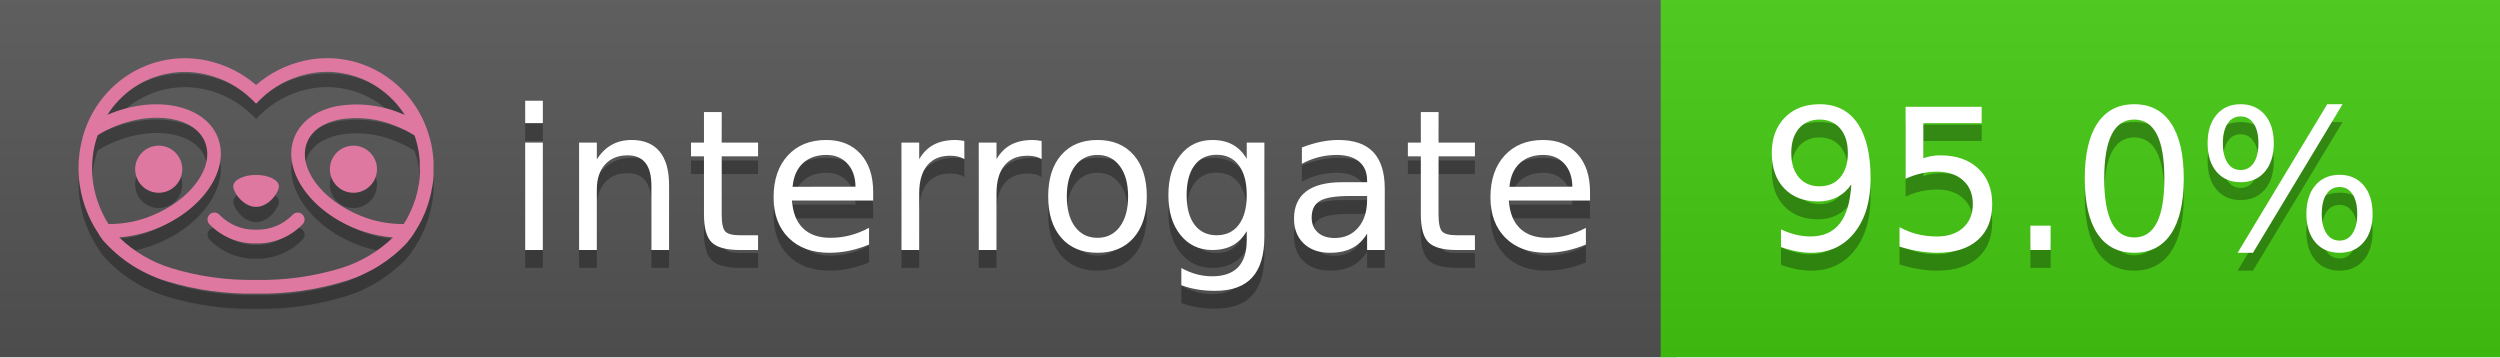
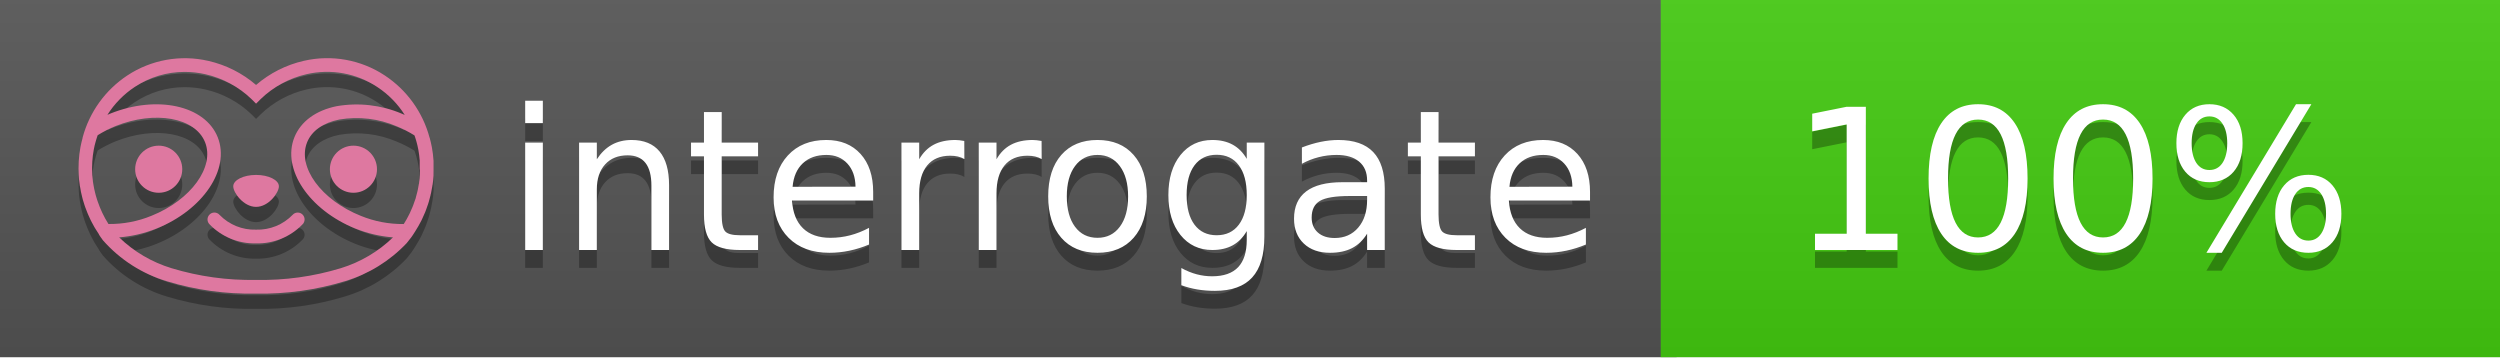
<svg xmlns="http://www.w3.org/2000/svg" width="140" height="20" viewBox="0 0 140 20" version="1.1" xml:space="preserve" style="fill-rule:evenodd;clip-rule:evenodd;stroke-linejoin:round;stroke-miterlimit:2;">
  <g transform="matrix(1,0,0,1,22,0)">
    <g id="backgrounds" transform="matrix(1.32789,0,0,1,-22.3892,0)">
      <rect x="0" y="0" width="71" height="20" style="fill:rgb(85,85,85);" />
    </g>
    <rect x="71" y="0" width="47" height="20" data-interrogate="color" style="fill:#4c1" />
    <g transform="matrix(1.19746,0,0,1,-22.3744,-4.85723e-16)">
      <rect x="0" y="0" width="118" height="20" style="fill:url(#_Linear1);" />
    </g>
  </g>
  <g fill="#fff" text-anchor="middle" font-family="DejaVu Sans,Verdana,Geneva,sans-serif" font-size="110">
    <text x="590" y="150" fill="#010101" fill-opacity=".3" transform="scale(.1)" textLength="610">interrogate</text>
    <text x="590" y="140" transform="scale(.1)" textLength="610">interrogate</text>
-     <text x="1160" y="150" fill="#010101" fill-opacity=".3" transform="scale(.1)" textLength="370" data-interrogate="result">95.0%</text>
-     <text x="1160" y="140" transform="scale(.1)" textLength="370" data-interrogate="result">95.0%</text>
+     <text x="1160" y="150" fill="#010101" fill-opacity=".3" transform="scale(.1)" textLength="330" data-interrogate="result">100%</text>
+     <text x="1160" y="140" transform="scale(.1)" textLength="330" data-interrogate="result">100%</text>
  </g>
  <g id="logo-shadow" transform="matrix(0.854876,0,0,0.854876,-6.73514,1.732)">
    <g transform="matrix(0.299012,0,0,0.299012,9.70229,-6.68582)">
      <path d="M50,64.25C52.76,64.25 55,61.13 55,59.75C55,58.37 52.76,57.25 50,57.25C47.24,57.25 45,58.37 45,59.75C45,61.13 47.24,64.25 50,64.25Z" style="fill:rgb(1,1,1);fill-opacity:0.3;fill-rule:nonzero;" />
    </g>
    <g transform="matrix(0.299012,0,0,0.299012,9.70229,-6.68582)">
      <path d="M88,49.05C86.506,43.475 83.018,38.638 78.2,35.46C72.969,32.002 66.539,30.844 60.43,32.26C56.576,33.145 52.995,34.958 50,37.54C46.998,34.958 43.411,33.149 39.55,32.27C33.441,30.853 27.011,32.011 21.78,35.47C16.97,38.652 13.489,43.489 12,49.06L12,49.13C11.82,49.79 11.66,50.46 11.53,51.13C11.146,53.207 11.021,55.323 11.16,57.43C11.16,58.03 11.26,58.63 11.34,59.23C11.34,59.51 11.43,59.79 11.48,60.07C11.53,60.35 11.58,60.68 11.64,60.98C11.7,61.28 11.8,61.69 11.89,62.05C11.98,62.41 11.99,62.47 12.05,62.68C12.16,63.07 12.28,63.46 12.41,63.84L12.58,64.34C12.72,64.74 12.88,65.14 13.04,65.53L13.23,65.98C13.403,66.373 13.583,66.767 13.77,67.16L13.99,67.59C14.19,67.97 14.39,68.35 14.61,68.73L14.87,69.15C15.1,69.52 15.33,69.89 15.58,70.26L15.58,70.32L15.99,70.93C16.14,71.14 16.29,71.36 16.45,71.57C20.206,75.83 25.086,78.95 30.53,80.57C36.839,82.48 43.41,83.385 50,83.25C56.599,83.374 63.177,82.456 69.49,80.53C74.644,78.978 79.303,76.102 83,72.19C83.34,71.78 83.65,71.35 84,70.92L84.18,70.66L84.33,70.44L84.41,70.32C84.55,70.12 84.67,69.9 84.81,69.7C85.07,69.3 85.32,68.89 85.55,68.48C85.78,68.07 86.02,67.65 86.23,67.22C86.31,67.05 86.39,66.88 86.47,66.7C86.67,66.28 86.85,65.87 87.03,65.44L87.23,64.92C87.397,64.487 87.55,64.05 87.69,63.61L87.85,63.09C87.98,62.64 88.1,62.19 88.21,61.74C88.21,61.57 88.3,61.39 88.33,61.22C88.43,60.75 88.52,60.22 88.6,59.79C88.6,59.64 88.66,59.49 88.68,59.33C88.77,58.71 88.84,58.08 88.88,57.45L88.88,54.17C88.817,53.164 88.693,52.162 88.51,51.17C88.38,50.5 88.23,49.84 88.05,49.17L88,49.05ZM85.89,56.44L85.89,57.23C85.89,57.78 85.79,58.32 85.72,58.86C85.72,59.01 85.72,59.15 85.65,59.3C85.59,59.7 85.51,60.11 85.43,60.51L85.32,60.99C85.23,61.38 85.12,61.77 85.01,62.16C85.01,62.31 84.93,62.46 84.88,62.6C84.74,63.04 84.59,63.47 84.42,63.9L84.27,64.28C84.1,64.71 83.91,65.14 83.71,65.56C83.51,65.98 83.43,66.12 83.28,66.4L83.01,66.91C82.83,67.223 82.643,67.537 82.45,67.85L82.35,68.01C79.121,68.047 75.918,67.434 72.93,66.21C64.27,62.74 59,55.52 61.18,50.11C62.18,47.6 64.7,45.82 68.26,45.11C72.489,44.395 76.835,44.908 80.78,46.59C82.141,47.144 83.453,47.813 84.7,48.59C84.76,48.76 84.82,48.93 84.88,49.1C84.94,49.27 85.05,49.63 85.12,49.9C85.28,50.5 85.44,51.1 85.55,51.73C85.691,52.507 85.792,53.292 85.85,54.08L85.85,55.89C85.85,56.12 85.91,56.25 85.91,56.45L85.89,56.44ZM17.66,68C16.668,66.435 15.869,64.756 15.28,63L15.17,62.68C15.06,62.35 14.96,62.01 14.87,61.68C14.823,61.493 14.777,61.31 14.73,61.13C14.66,60.84 14.59,60.55 14.53,60.27C14.47,59.99 14.43,59.72 14.38,59.44C14.33,59.16 14.3,59 14.27,58.78C14.2,58.27 14.15,57.78 14.11,57.23L14.11,57.03C14.008,55.236 14.122,53.437 14.45,51.67C14.56,51.06 14.71,50.46 14.88,49.87C14.96,49.59 15.04,49.32 15.13,49.05C15.22,48.78 15.24,48.72 15.3,48.55C16.548,47.774 17.859,47.105 19.22,46.55C27.86,43.09 36.65,44.67 38.82,50.08C40.99,55.49 35.73,62.74 27.09,66.2C24.101,67.431 20.893,68.043 17.66,68ZM68.57,77.68C62.554,79.508 56.287,80.376 50,80.25C43.737,80.37 37.495,79.506 31.5,77.69C27.185,76.38 23.243,74.062 20,70.93C22.815,70.706 25.58,70.055 28.2,69C38.37,64.92 44.39,56 41.6,49C38.81,42 28.27,39.72 18.1,43.8L17.43,44.09C18.973,41.648 21.019,39.561 23.43,37.97C26.671,35.824 30.473,34.68 34.36,34.68C35.884,34.681 37.404,34.852 38.89,35.19C42.694,36.049 46.191,37.935 49,40.64L50,41.64L51,40.64C53.797,37.937 57.279,36.049 61.07,35.18C66.402,33.947 72.014,34.968 76.57,38C78.98,39.588 81.026,41.671 82.57,44.11L81.9,43.82C77.409,41.921 72.464,41.355 67.66,42.19C63.08,43.12 59.79,45.54 58.39,49.02C55.6,55.97 61.62,64.94 71.79,69.02C74.414,70.07 77.182,70.714 80,70.93C76.776,74.05 72.859,76.363 68.57,77.68Z" style="fill:rgb(1,1,1);fill-opacity:0.3;fill-rule:nonzero;" />
    </g>
    <g transform="matrix(0.299012,0,0,0.299012,9.70229,-6.68582)">
      <circle cx="71.33" cy="56" r="5.16" style="fill:rgb(1,1,1);fill-opacity:0.3;" />
    </g>
    <g transform="matrix(0.299012,0,0,0.299012,9.70229,-6.68582)">
      <circle cx="28.67" cy="56" r="5.16" style="fill:rgb(1,1,1);fill-opacity:0.3;" />
    </g>
    <g transform="matrix(0.299012,0,0,0.299012,9.70229,-6.68582)">
      <path d="M58,66C55.912,68.161 53.003,69.339 50,69.24C46.997,69.339 44.088,68.161 42,66C41.714,65.677 41.302,65.491 40.87,65.491C40.042,65.491 39.361,66.172 39.361,67C39.361,67.368 39.496,67.724 39.74,68C42.403,70.804 46.134,72.35 50,72.25C53.862,72.347 57.59,70.802 60.25,68C60.495,67.725 60.63,67.369 60.63,67C60.63,66.174 59.951,65.495 59.125,65.495C58.695,65.495 58.285,65.679 58,66Z" style="fill:rgb(1,1,1);fill-opacity:0.3;fill-rule:nonzero;" />
    </g>
  </g>
  <g id="logo-pink" transform="matrix(0.854876,0,0,0.854876,-6.73514,0.877124)">
    <g transform="matrix(0.299012,0,0,0.299012,9.70229,-6.68582)">
      <path d="M50,64.25C52.76,64.25 55,61.13 55,59.75C55,58.37 52.76,57.25 50,57.25C47.24,57.25 45,58.37 45,59.75C45,61.13 47.24,64.25 50,64.25Z" style="fill:rgb(222,120,160);fill-rule:nonzero;" />
    </g>
    <g transform="matrix(0.299012,0,0,0.299012,9.70229,-6.68582)">
      <path d="M88,49.05C86.506,43.475 83.018,38.638 78.2,35.46C72.969,32.002 66.539,30.844 60.43,32.26C56.576,33.145 52.995,34.958 50,37.54C46.998,34.958 43.411,33.149 39.55,32.27C33.441,30.853 27.011,32.011 21.78,35.47C16.97,38.652 13.489,43.489 12,49.06L12,49.13C11.82,49.79 11.66,50.46 11.53,51.13C11.146,53.207 11.021,55.323 11.16,57.43C11.16,58.03 11.26,58.63 11.34,59.23C11.34,59.51 11.43,59.79 11.48,60.07C11.53,60.35 11.58,60.68 11.64,60.98C11.7,61.28 11.8,61.69 11.89,62.05C11.98,62.41 11.99,62.47 12.05,62.68C12.16,63.07 12.28,63.46 12.41,63.84L12.58,64.34C12.72,64.74 12.88,65.14 13.04,65.53L13.23,65.98C13.403,66.373 13.583,66.767 13.77,67.16L13.99,67.59C14.19,67.97 14.39,68.35 14.61,68.73L14.87,69.15C15.1,69.52 15.33,69.89 15.58,70.26L15.58,70.32L15.99,70.93C16.14,71.14 16.29,71.36 16.45,71.57C20.206,75.83 25.086,78.95 30.53,80.57C36.839,82.48 43.41,83.385 50,83.25C56.599,83.374 63.177,82.456 69.49,80.53C74.644,78.978 79.303,76.102 83,72.19C83.34,71.78 83.65,71.35 84,70.92L84.18,70.66L84.33,70.44L84.41,70.32C84.55,70.12 84.67,69.9 84.81,69.7C85.07,69.3 85.32,68.89 85.55,68.48C85.78,68.07 86.02,67.65 86.23,67.22C86.31,67.05 86.39,66.88 86.47,66.7C86.67,66.28 86.85,65.87 87.03,65.44L87.23,64.92C87.397,64.487 87.55,64.05 87.69,63.61L87.85,63.09C87.98,62.64 88.1,62.19 88.21,61.74C88.21,61.57 88.3,61.39 88.33,61.22C88.43,60.75 88.52,60.22 88.6,59.79C88.6,59.64 88.66,59.49 88.68,59.33C88.77,58.71 88.84,58.08 88.88,57.45L88.88,54.17C88.817,53.164 88.693,52.162 88.51,51.17C88.38,50.5 88.23,49.84 88.05,49.17L88,49.05ZM85.89,56.44L85.89,57.23C85.89,57.78 85.79,58.32 85.72,58.86C85.72,59.01 85.72,59.15 85.65,59.3C85.59,59.7 85.51,60.11 85.43,60.51L85.32,60.99C85.23,61.38 85.12,61.77 85.01,62.16C85.01,62.31 84.93,62.46 84.88,62.6C84.74,63.04 84.59,63.47 84.42,63.9L84.27,64.28C84.1,64.71 83.91,65.14 83.71,65.56C83.51,65.98 83.43,66.12 83.28,66.4L83.01,66.91C82.83,67.223 82.643,67.537 82.45,67.85L82.35,68.01C79.121,68.047 75.918,67.434 72.93,66.21C64.27,62.74 59,55.52 61.18,50.11C62.18,47.6 64.7,45.82 68.26,45.11C72.489,44.395 76.835,44.908 80.78,46.59C82.141,47.144 83.453,47.813 84.7,48.59C84.76,48.76 84.82,48.93 84.88,49.1C84.94,49.27 85.05,49.63 85.12,49.9C85.28,50.5 85.44,51.1 85.55,51.73C85.691,52.507 85.792,53.292 85.85,54.08L85.85,55.89C85.85,56.12 85.91,56.25 85.91,56.45L85.89,56.44ZM17.66,68C16.668,66.435 15.869,64.756 15.28,63L15.17,62.68C15.06,62.35 14.96,62.01 14.87,61.68C14.823,61.493 14.777,61.31 14.73,61.13C14.66,60.84 14.59,60.55 14.53,60.27C14.47,59.99 14.43,59.72 14.38,59.44C14.33,59.16 14.3,59 14.27,58.78C14.2,58.27 14.15,57.78 14.11,57.23L14.11,57.03C14.008,55.236 14.122,53.437 14.45,51.67C14.56,51.06 14.71,50.46 14.88,49.87C14.96,49.59 15.04,49.32 15.13,49.05C15.22,48.78 15.24,48.72 15.3,48.55C16.548,47.774 17.859,47.105 19.22,46.55C27.86,43.09 36.65,44.67 38.82,50.08C40.99,55.49 35.73,62.74 27.09,66.2C24.101,67.431 20.893,68.043 17.66,68ZM68.57,77.68C62.554,79.508 56.287,80.376 50,80.25C43.737,80.37 37.495,79.506 31.5,77.69C27.185,76.38 23.243,74.062 20,70.93C22.815,70.706 25.58,70.055 28.2,69C38.37,64.92 44.39,56 41.6,49C38.81,42 28.27,39.72 18.1,43.8L17.43,44.09C18.973,41.648 21.019,39.561 23.43,37.97C26.671,35.824 30.473,34.68 34.36,34.68C35.884,34.681 37.404,34.852 38.89,35.19C42.694,36.049 46.191,37.935 49,40.64L50,41.64L51,40.64C53.797,37.937 57.279,36.049 61.07,35.18C66.402,33.947 72.014,34.968 76.57,38C78.98,39.588 81.026,41.671 82.57,44.11L81.9,43.82C77.409,41.921 72.464,41.355 67.66,42.19C63.08,43.12 59.79,45.54 58.39,49.02C55.6,55.97 61.62,64.94 71.79,69.02C74.414,70.07 77.182,70.714 80,70.93C76.776,74.05 72.859,76.363 68.57,77.68Z" style="fill:rgb(222,120,160);fill-rule:nonzero;" />
    </g>
    <g transform="matrix(0.299012,0,0,0.299012,9.70229,-6.68582)">
      <circle cx="71.33" cy="56" r="5.16" style="fill:rgb(222,120,160);" />
    </g>
    <g transform="matrix(0.299012,0,0,0.299012,9.70229,-6.68582)">
      <circle cx="28.67" cy="56" r="5.16" style="fill:rgb(222,120,160);" />
    </g>
    <g transform="matrix(0.299012,0,0,0.299012,9.70229,-6.68582)">
      <path d="M58,66C55.912,68.161 53.003,69.339 50,69.24C46.997,69.339 44.088,68.161 42,66C41.714,65.677 41.302,65.491 40.87,65.491C40.042,65.491 39.361,66.172 39.361,67C39.361,67.368 39.496,67.724 39.74,68C42.403,70.804 46.134,72.35 50,72.25C53.862,72.347 57.59,70.802 60.25,68C60.495,67.725 60.63,67.369 60.63,67C60.63,66.174 59.951,65.495 59.125,65.495C58.695,65.495 58.285,65.679 58,66Z" style="fill:rgb(222,120,160);fill-rule:nonzero;" />
    </g>
  </g>
  <defs>
    <linearGradient id="_Linear1" x1="0" y1="0" x2="1" y2="0" gradientUnits="userSpaceOnUse" gradientTransform="matrix(1.22465e-15,20,-20,1.22465e-15,0,0)">
      <stop offset="0" style="stop-color:rgb(187,187,187);stop-opacity:0.1" />
      <stop offset="1" style="stop-color:black;stop-opacity:0.1" />
    </linearGradient>
  </defs>
</svg>
